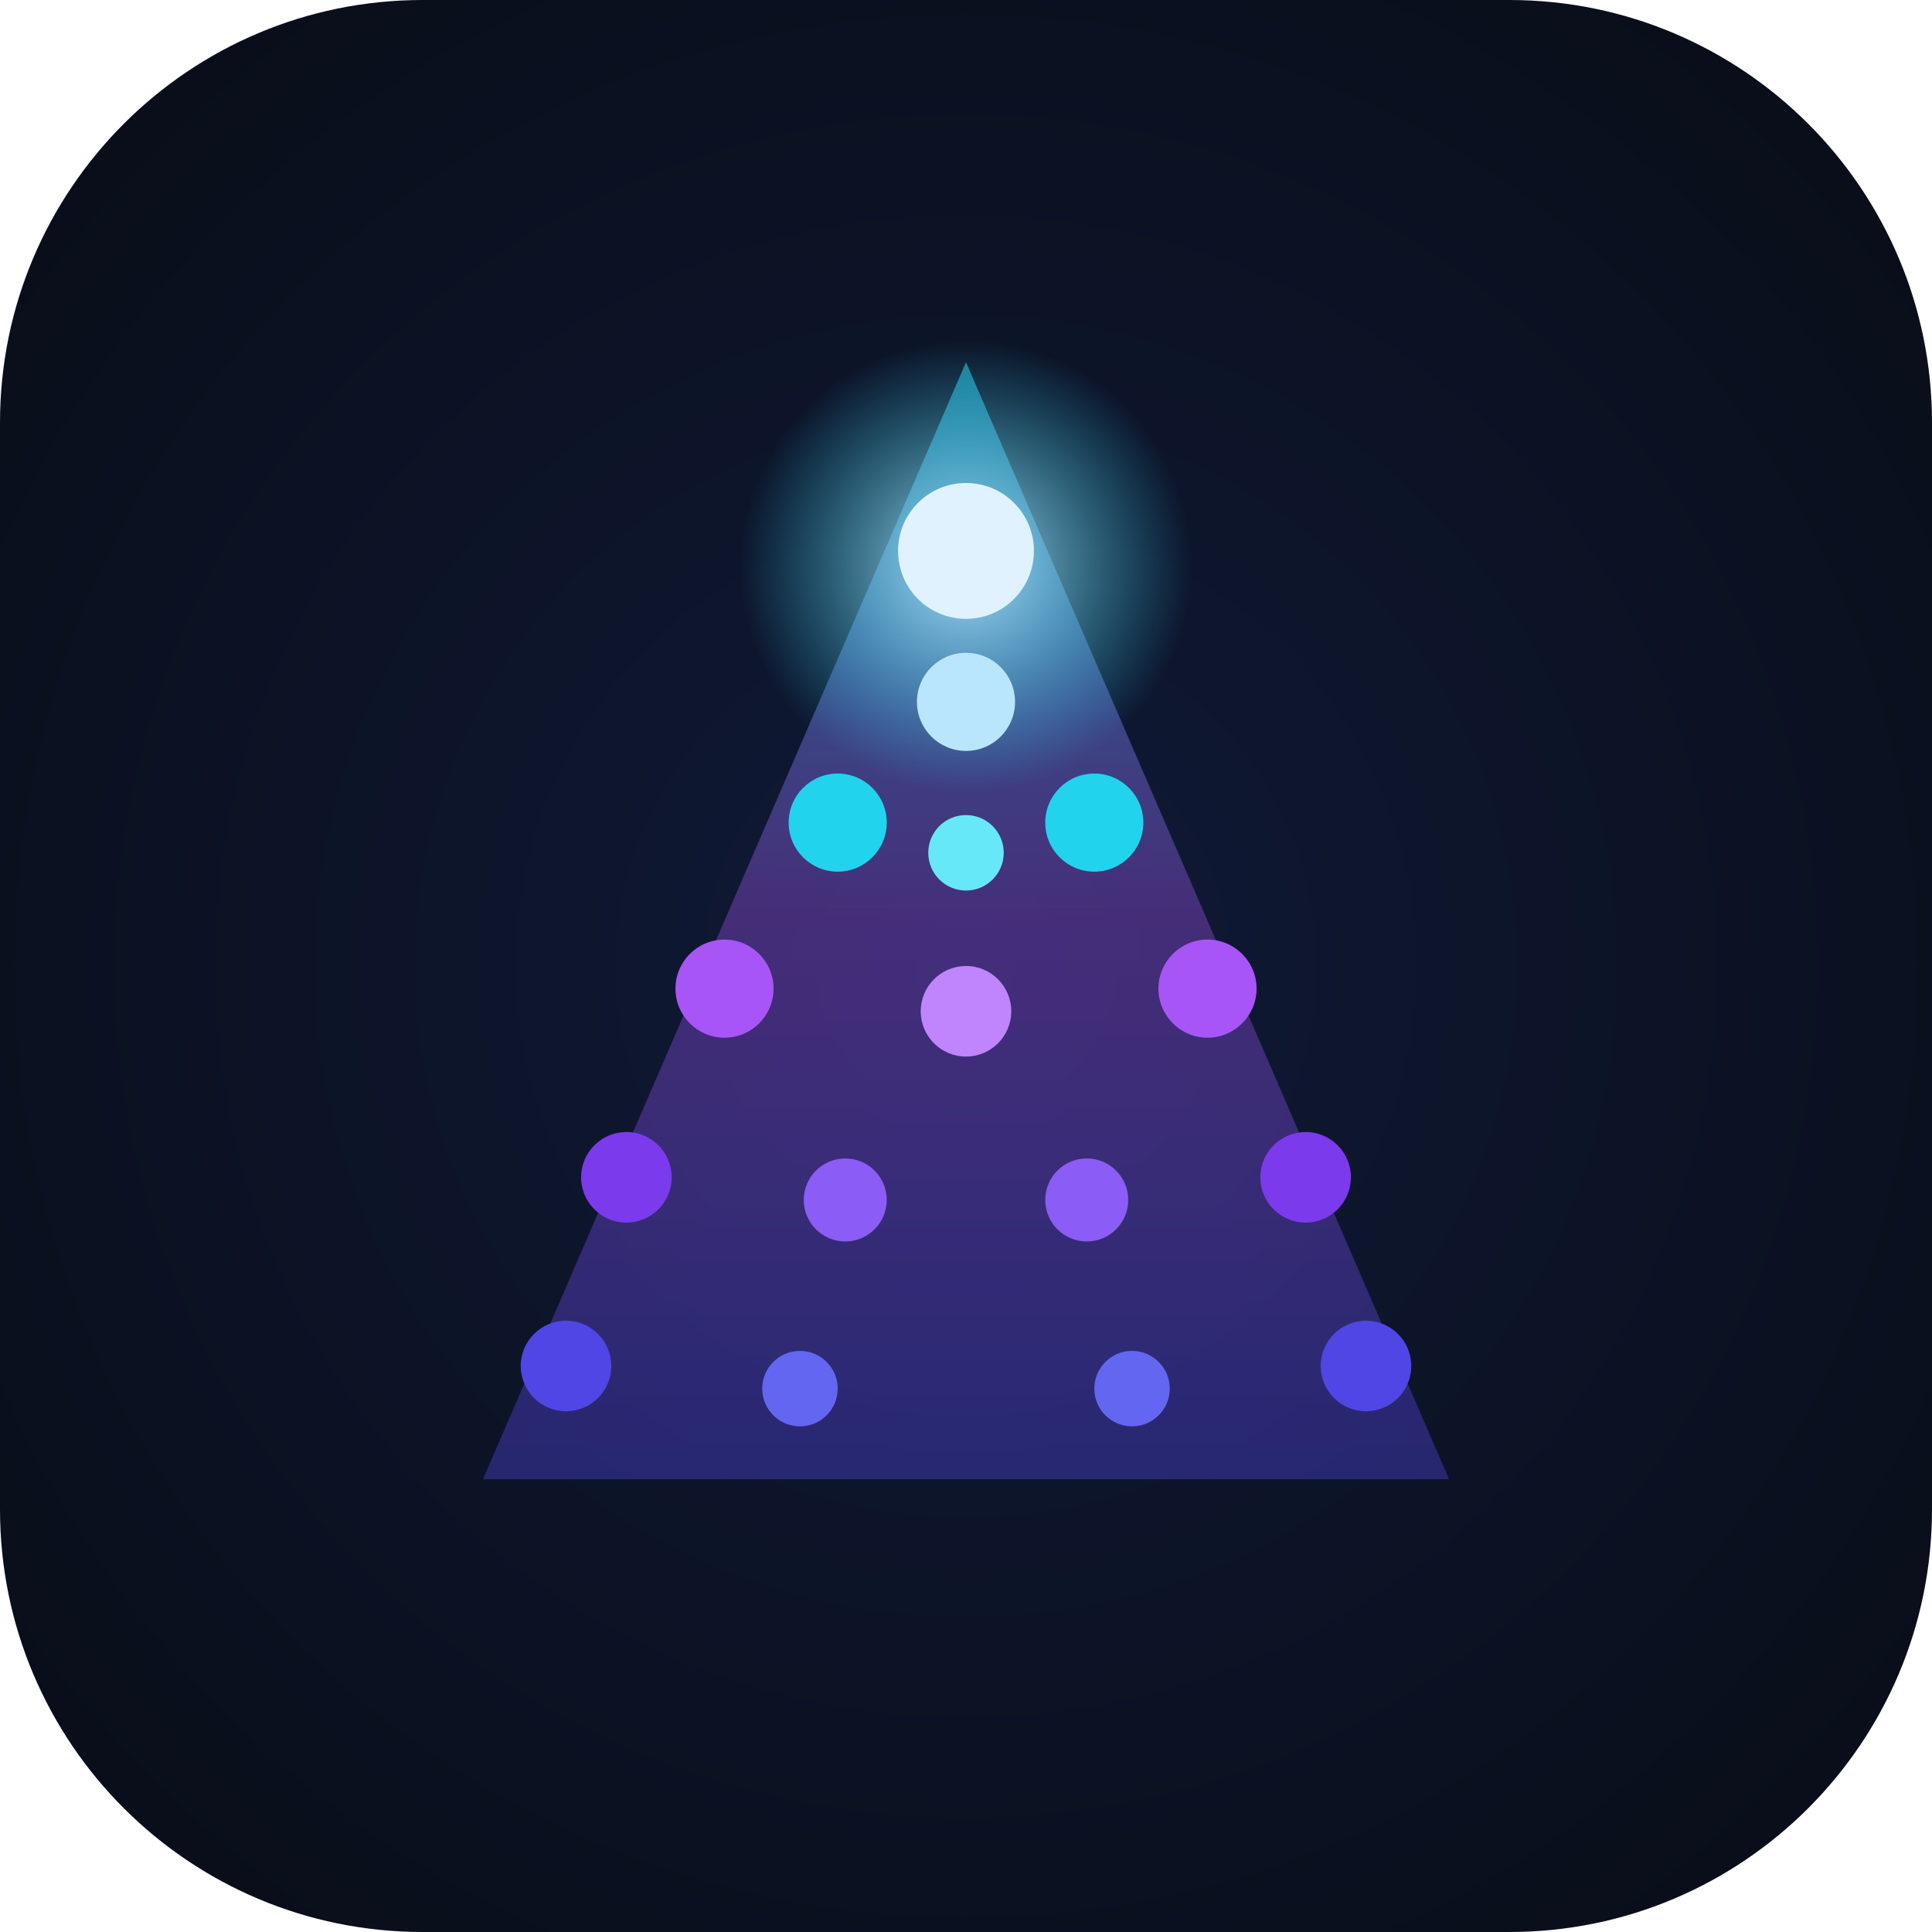
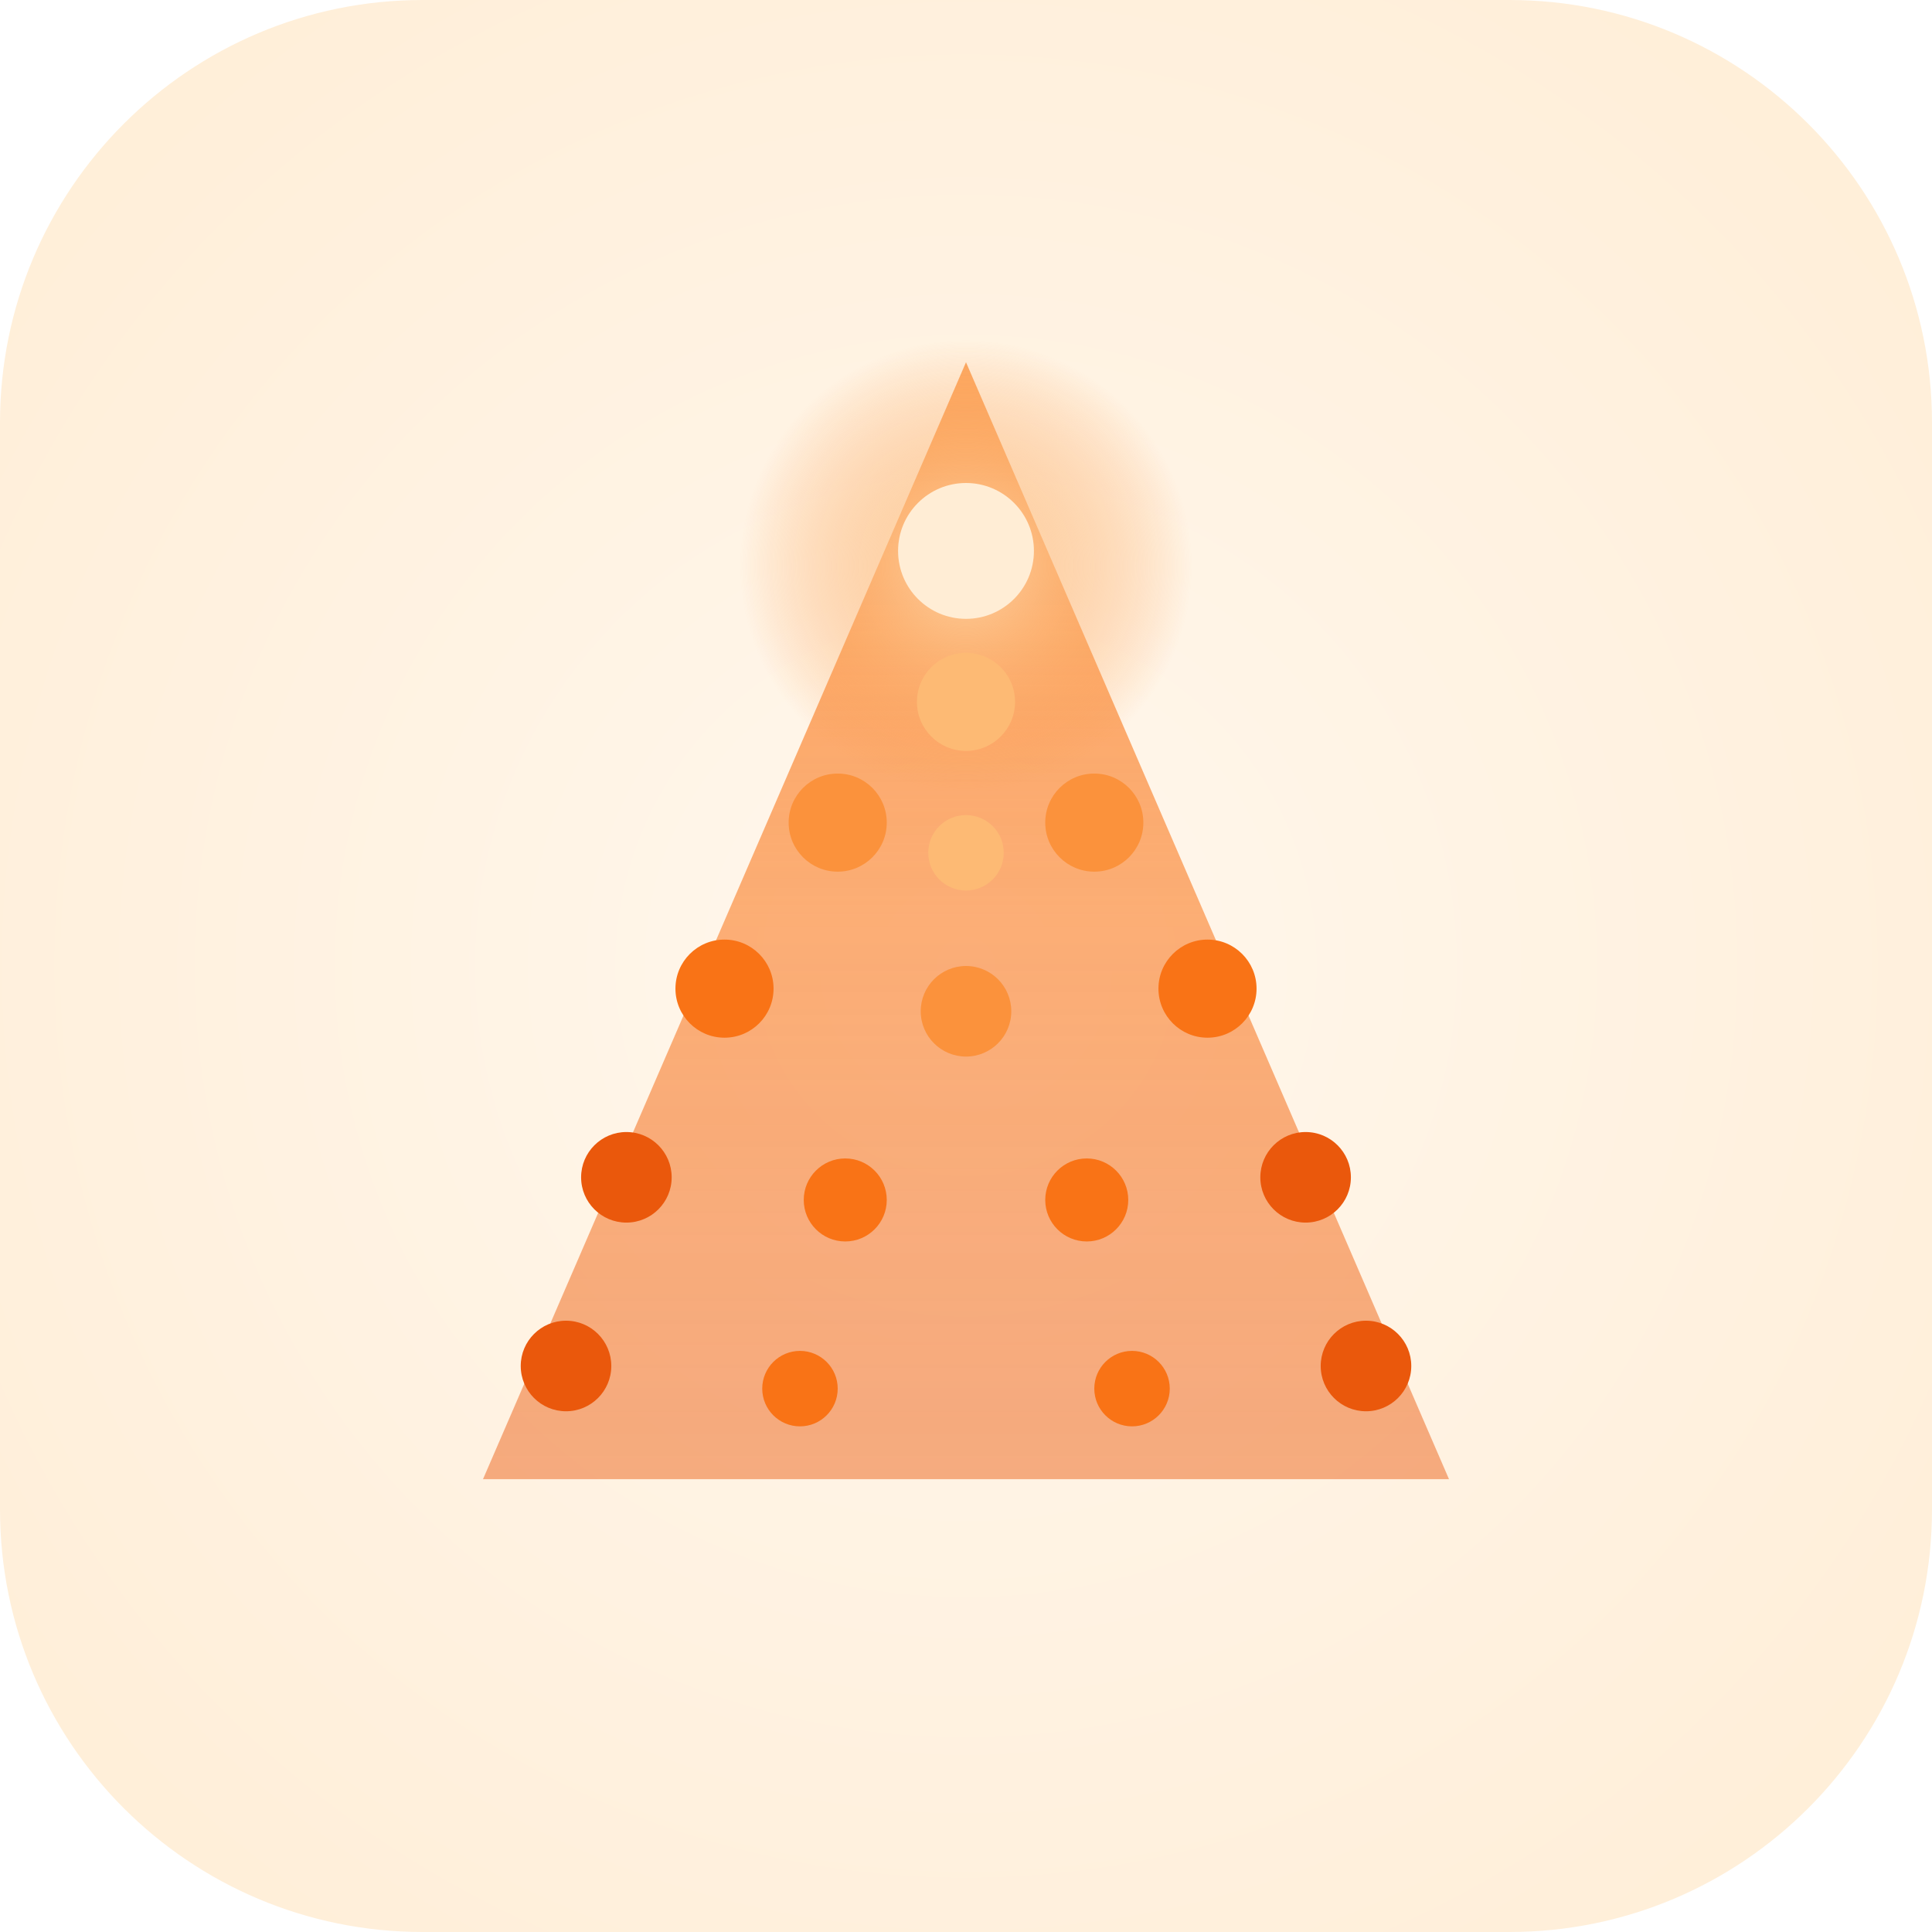
<svg xmlns="http://www.w3.org/2000/svg" width="512" height="512" viewBox="0 0 512 512">
  <defs>
    <radialGradient id="bg" cx="50%" cy="50%" r="72%">
-       <stop offset="0%" stop-color="#101A38" />
-       <stop offset="100%" stop-color="#080C14" />
+       <stop offset="0%" stop-color="#FFF7ED" />
+       <stop offset="100%" stop-color="#FFEDD5" />
    </radialGradient>
    <linearGradient id="glow" x1="50%" y1="100%" x2="50%" y2="0%">
-       <stop offset="0%" stop-color="#4F46E5" stop-opacity="0.55" />
-       <stop offset="50%" stop-color="#A855F7" stop-opacity="0.5" />
-       <stop offset="100%" stop-color="#22D3EE" stop-opacity="0.8" />
+       <stop offset="0%" stop-color="#EA580C" stop-opacity="0.55" />
+       <stop offset="50%" stop-color="#F97316" stop-opacity="0.65" />
+       <stop offset="100%" stop-color="#FB923C" stop-opacity="0.9" />
    </linearGradient>
    <radialGradient id="tipGlow" cx="50%" cy="50%" r="50%">
-       <stop offset="0%" stop-color="#BAE6FD" stop-opacity="0.9" />
-       <stop offset="100%" stop-color="#22D3EE" stop-opacity="0" />
+       <stop offset="0%" stop-color="#FED7AA" stop-opacity="0.95" />
+       <stop offset="100%" stop-color="#FB923C" stop-opacity="0" />
    </radialGradient>
  </defs>
  <rect width="512" height="512" rx="112" fill="url(#bg)" />
-   <polygon points="256,96 384,392 128,392" fill="url(#glow)" opacity="0.7" />
+   <polygon points="256,96 384,392 128,392" fill="url(#glow)" opacity="0.85" />
  <circle cx="256" cy="150" r="60" fill="url(#tipGlow)" />
-   <circle cx="256" cy="146" r="18" fill="#E0F2FE" />
-   <circle cx="256" cy="186" r="13" fill="#BAE6FD" />
-   <circle cx="222" cy="218" r="13" fill="#22D3EE" />
-   <circle cx="290" cy="218" r="13" fill="#22D3EE" />
-   <circle cx="256" cy="226" r="10" fill="#67E8F9" />
-   <circle cx="192" cy="262" r="13" fill="#A855F7" />
-   <circle cx="256" cy="268" r="12" fill="#C084FC" />
-   <circle cx="320" cy="262" r="13" fill="#A855F7" />
-   <circle cx="166" cy="312" r="12" fill="#7C3AED" />
-   <circle cx="224" cy="318" r="11" fill="#8B5CF6" />
-   <circle cx="288" cy="318" r="11" fill="#8B5CF6" />
-   <circle cx="346" cy="312" r="12" fill="#7C3AED" />
-   <circle cx="150" cy="362" r="12" fill="#4F46E5" />
-   <circle cx="212" cy="368" r="10" fill="#6366F1" />
-   <circle cx="300" cy="368" r="10" fill="#6366F1" />
-   <circle cx="362" cy="362" r="12" fill="#4F46E5" />
+   <circle cx="256" cy="146" r="18" fill="#FFEDD5" />
+   <circle cx="256" cy="186" r="13" fill="#FDBA74" />
+   <circle cx="222" cy="218" r="13" fill="#FB923C" />
+   <circle cx="290" cy="218" r="13" fill="#FB923C" />
+   <circle cx="256" cy="226" r="10" fill="#FDBA74" />
+   <circle cx="192" cy="262" r="13" fill="#F97316" />
+   <circle cx="256" cy="268" r="12" fill="#FB923C" />
+   <circle cx="320" cy="262" r="13" fill="#F97316" />
+   <circle cx="166" cy="312" r="12" fill="#EA580C" />
+   <circle cx="224" cy="318" r="11" fill="#F97316" />
+   <circle cx="288" cy="318" r="11" fill="#F97316" />
+   <circle cx="346" cy="312" r="12" fill="#EA580C" />
+   <circle cx="150" cy="362" r="12" fill="#EA580C" />
+   <circle cx="212" cy="368" r="10" fill="#F97316" />
+   <circle cx="300" cy="368" r="10" fill="#F97316" />
+   <circle cx="362" cy="362" r="12" fill="#EA580C" />
</svg>
